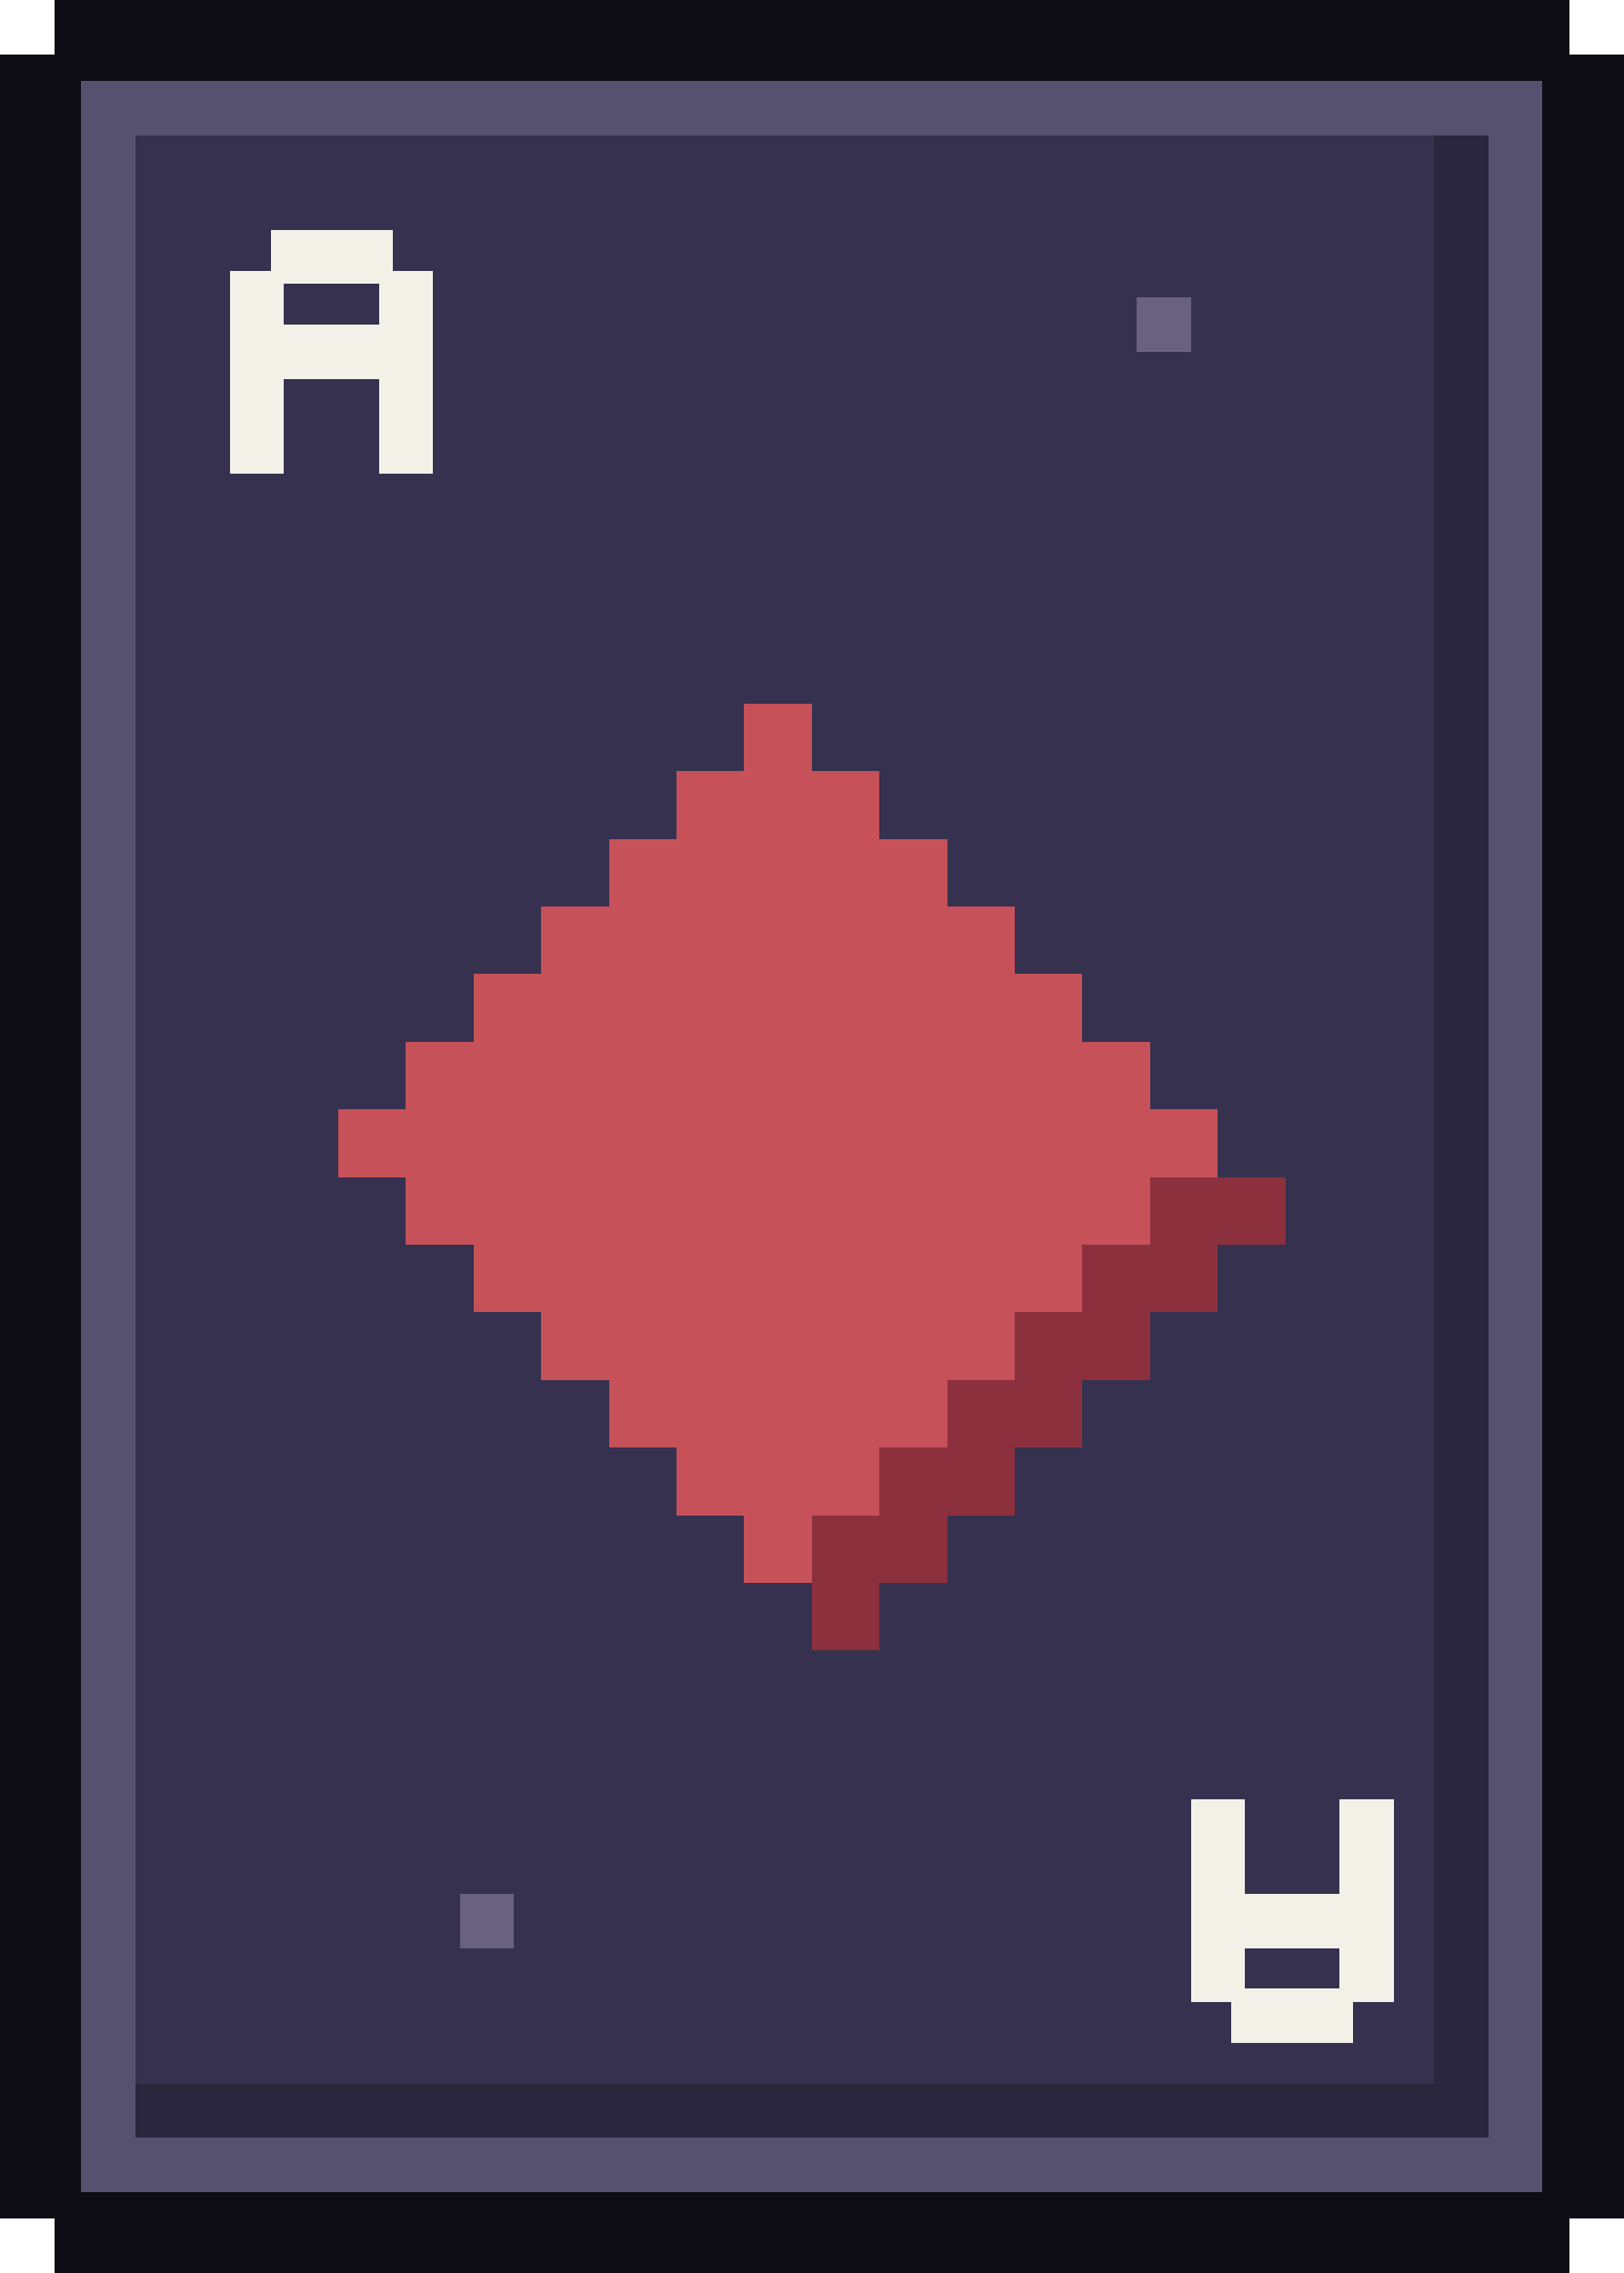
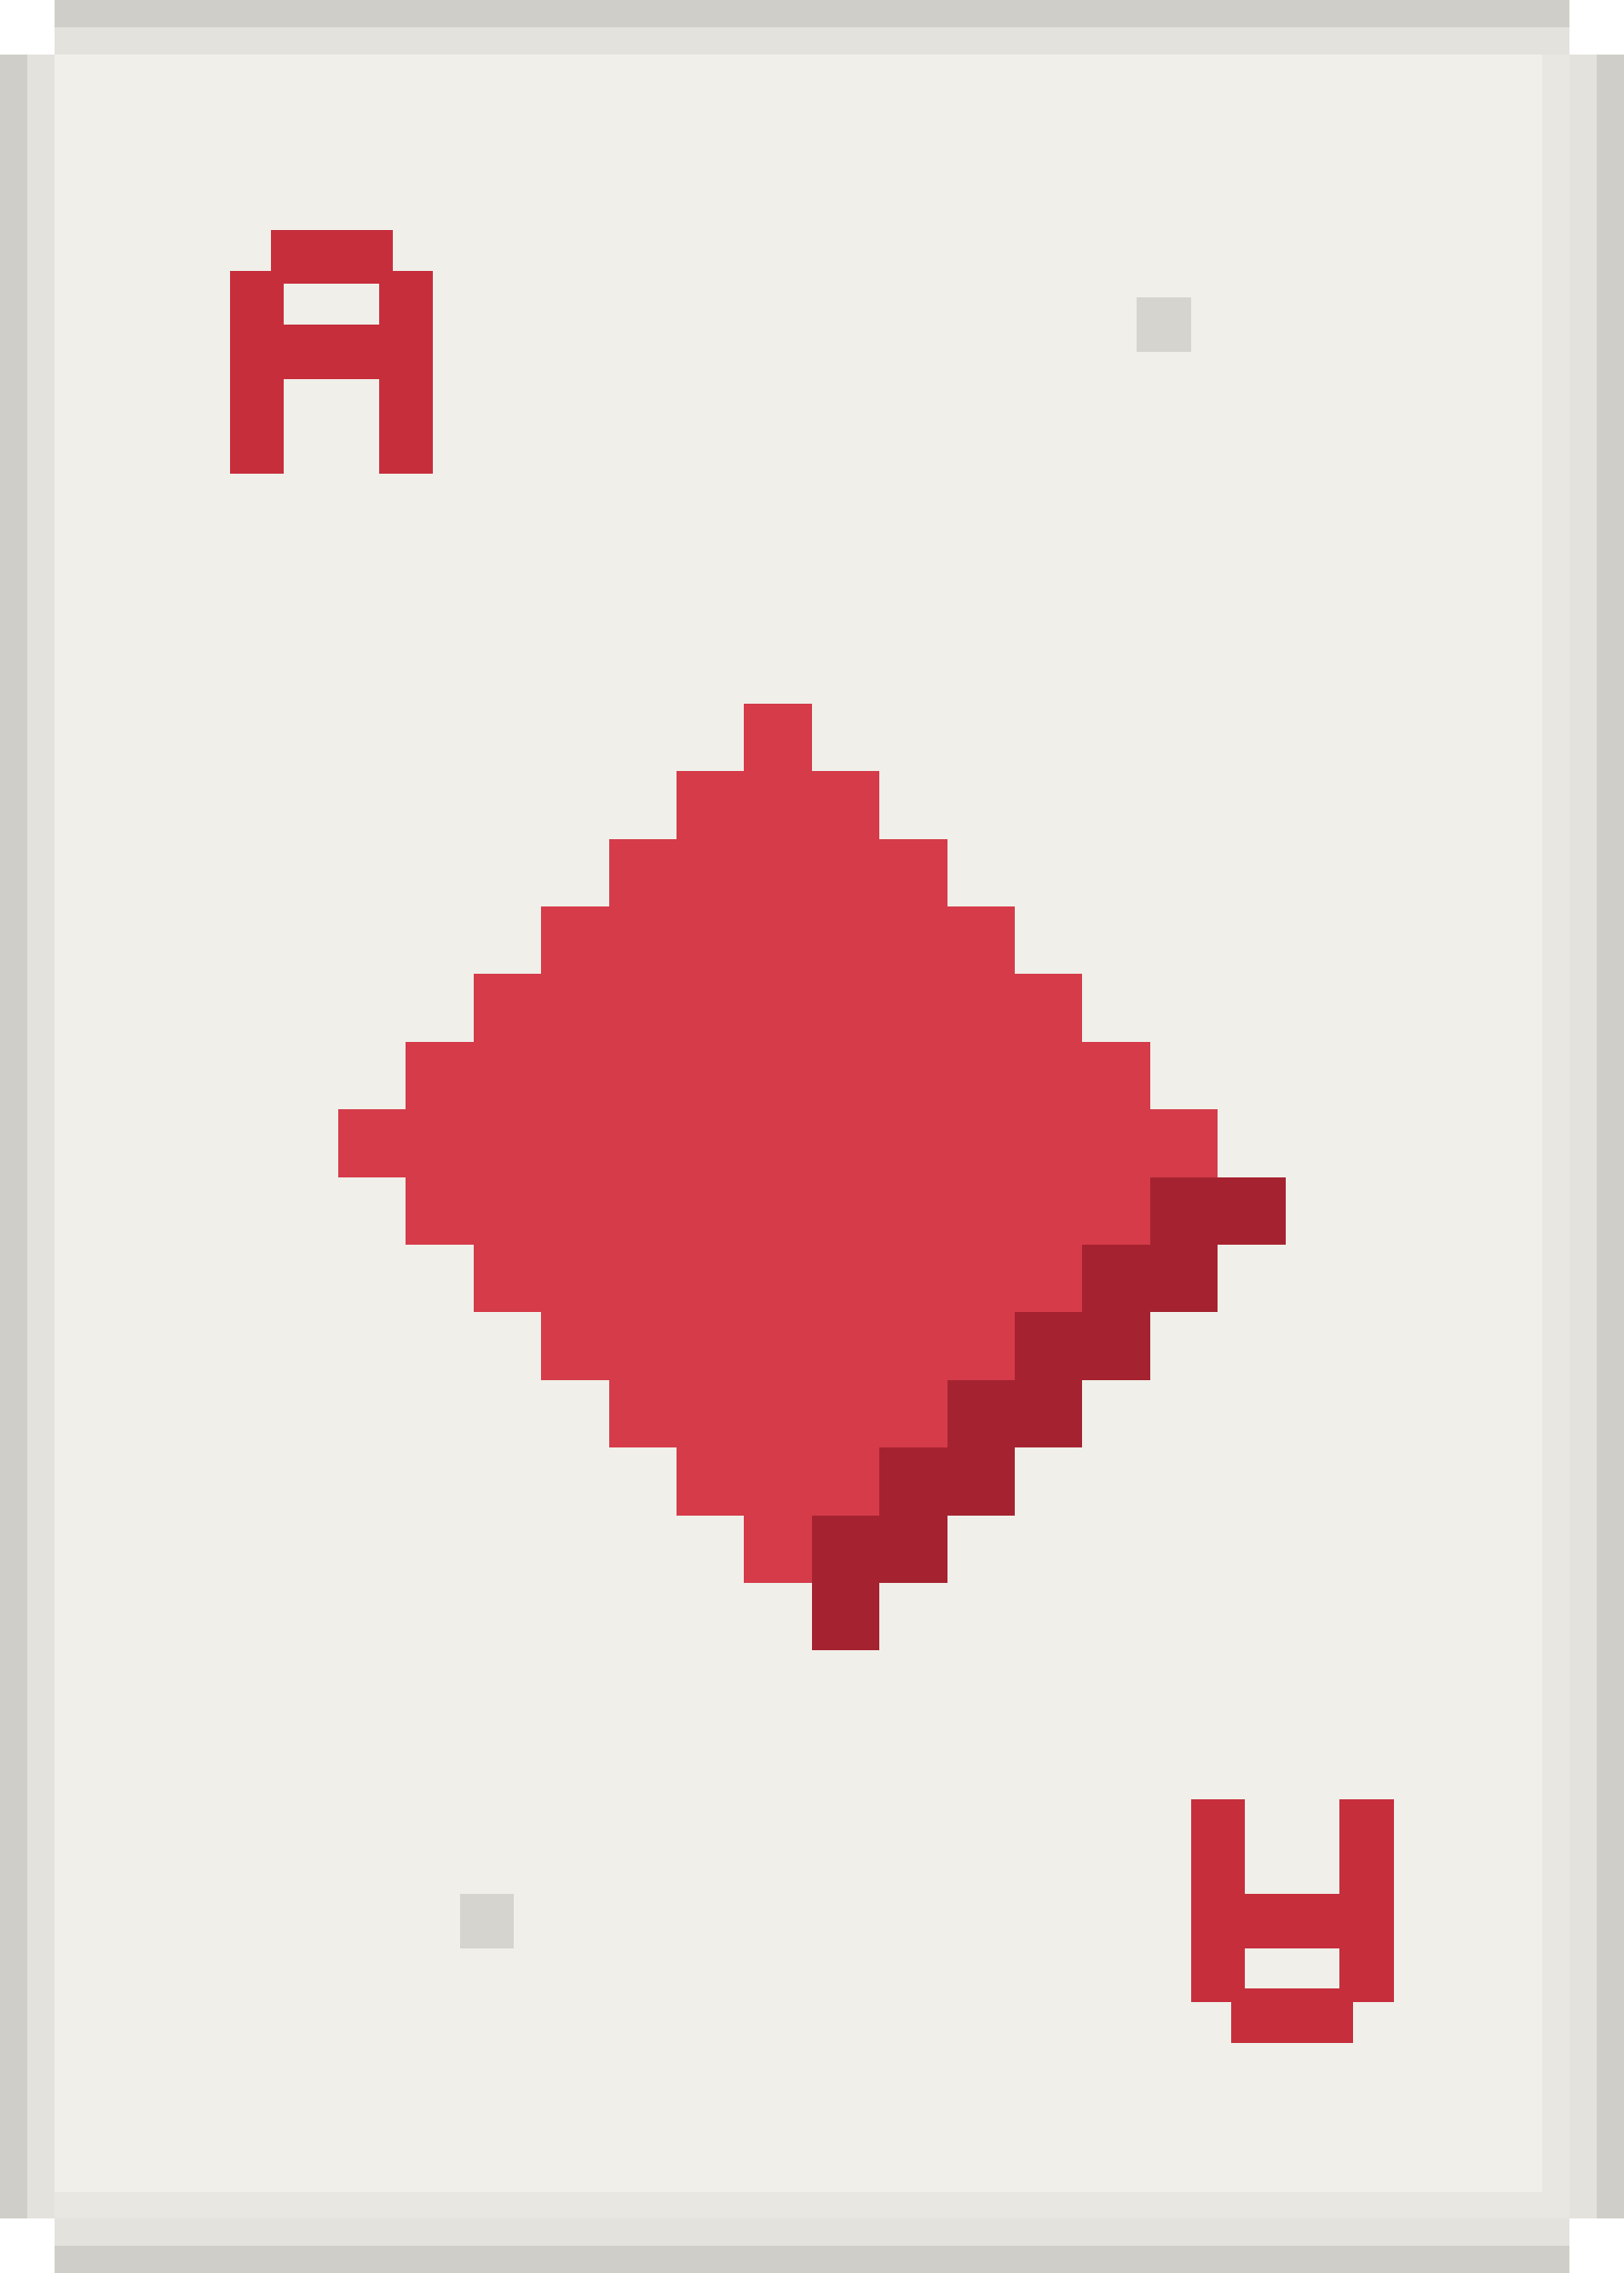
<svg xmlns="http://www.w3.org/2000/svg" viewBox="0 0 120 168" shape-rendering="crispEdges">
-   <path fill="#0e0d16" d="M4 0H116V4H120V164H116V168H4V164H0V4H4Z" />
-   <path fill="#56516e" d="M6 6H114V162H6Z" />
-   <path fill="#35314e" d="M10 10H110V158H10Z" />
-   <path fill="#29263e" d="M10 154H110V158H10ZM106 10H110V154H106Z" />
-   <g fill="#f3f0e8" transform="translate(17 17)">
+   <path fill="#cfcec8" d="M4 0H116V4H120V164H116V168H4V164H0V4H4Z" />
+   <path fill="#e3e2dc" d="M2 4H4V2H116V4H118V164H116V166H4V164H2Z" />
+   <path fill="#f0efe9" d="M4 4H116V164H4Z" />
+   <path fill="#e8e7e1" d="M4 162H116V164H4ZM114 4H116V162H114Z" />
+   <g fill="#c62e3b" transform="translate(17 17)">
    <path d="M0 18V3H3V0H12V3H15V18H11V11H4V18ZM4 4V7H11V4Z" />
  </g>
-   <g fill="#f3f0e8" transform="translate(103 151) rotate(180)">
+   <g fill="#c62e3b" transform="translate(103 151) rotate(180)">
    <path d="M0 18V3H3V0H12V3H15V18H11V11H4V18ZM4 4V7H11V4Z" />
  </g>
-   <g fill="#8c303e" transform="translate(30 57)">
+   <g fill="#a52330" transform="translate(30 57)">
    <rect x="30" y="0" width="5" height="5" />
    <rect x="25" y="5" width="5" height="5" />
    <rect x="30" y="5" width="5" height="5" />
    <rect x="35" y="5" width="5" height="5" />
    <rect x="20" y="10" width="5" height="5" />
    <rect x="25" y="10" width="5" height="5" />
    <rect x="30" y="10" width="5" height="5" />
    <rect x="35" y="10" width="5" height="5" />
    <rect x="40" y="10" width="5" height="5" />
    <rect x="15" y="15" width="5" height="5" />
    <rect x="20" y="15" width="5" height="5" />
    <rect x="25" y="15" width="5" height="5" />
    <rect x="30" y="15" width="5" height="5" />
    <rect x="35" y="15" width="5" height="5" />
    <rect x="40" y="15" width="5" height="5" />
    <rect x="45" y="15" width="5" height="5" />
    <rect x="10" y="20" width="5" height="5" />
    <rect x="15" y="20" width="5" height="5" />
    <rect x="20" y="20" width="5" height="5" />
    <rect x="25" y="20" width="5" height="5" />
    <rect x="30" y="20" width="5" height="5" />
    <rect x="35" y="20" width="5" height="5" />
    <rect x="40" y="20" width="5" height="5" />
    <rect x="45" y="20" width="5" height="5" />
    <rect x="50" y="20" width="5" height="5" />
    <rect x="5" y="25" width="5" height="5" />
    <rect x="10" y="25" width="5" height="5" />
    <rect x="15" y="25" width="5" height="5" />
    <rect x="20" y="25" width="5" height="5" />
    <rect x="25" y="25" width="5" height="5" />
    <rect x="30" y="25" width="5" height="5" />
    <rect x="35" y="25" width="5" height="5" />
    <rect x="40" y="25" width="5" height="5" />
    <rect x="45" y="25" width="5" height="5" />
    <rect x="50" y="25" width="5" height="5" />
    <rect x="55" y="25" width="5" height="5" />
    <rect x="0" y="30" width="5" height="5" />
    <rect x="5" y="30" width="5" height="5" />
    <rect x="10" y="30" width="5" height="5" />
    <rect x="15" y="30" width="5" height="5" />
    <rect x="20" y="30" width="5" height="5" />
    <rect x="25" y="30" width="5" height="5" />
    <rect x="30" y="30" width="5" height="5" />
    <rect x="35" y="30" width="5" height="5" />
    <rect x="40" y="30" width="5" height="5" />
    <rect x="45" y="30" width="5" height="5" />
    <rect x="50" y="30" width="5" height="5" />
    <rect x="55" y="30" width="5" height="5" />
    <rect x="60" y="30" width="5" height="5" />
    <rect x="5" y="35" width="5" height="5" />
    <rect x="10" y="35" width="5" height="5" />
    <rect x="15" y="35" width="5" height="5" />
    <rect x="20" y="35" width="5" height="5" />
    <rect x="25" y="35" width="5" height="5" />
    <rect x="30" y="35" width="5" height="5" />
    <rect x="35" y="35" width="5" height="5" />
    <rect x="40" y="35" width="5" height="5" />
    <rect x="45" y="35" width="5" height="5" />
    <rect x="50" y="35" width="5" height="5" />
    <rect x="55" y="35" width="5" height="5" />
    <rect x="10" y="40" width="5" height="5" />
    <rect x="15" y="40" width="5" height="5" />
    <rect x="20" y="40" width="5" height="5" />
    <rect x="25" y="40" width="5" height="5" />
    <rect x="30" y="40" width="5" height="5" />
    <rect x="35" y="40" width="5" height="5" />
    <rect x="40" y="40" width="5" height="5" />
    <rect x="45" y="40" width="5" height="5" />
    <rect x="50" y="40" width="5" height="5" />
    <rect x="15" y="45" width="5" height="5" />
    <rect x="20" y="45" width="5" height="5" />
    <rect x="25" y="45" width="5" height="5" />
    <rect x="30" y="45" width="5" height="5" />
    <rect x="35" y="45" width="5" height="5" />
    <rect x="40" y="45" width="5" height="5" />
    <rect x="45" y="45" width="5" height="5" />
    <rect x="20" y="50" width="5" height="5" />
    <rect x="25" y="50" width="5" height="5" />
    <rect x="30" y="50" width="5" height="5" />
    <rect x="35" y="50" width="5" height="5" />
    <rect x="40" y="50" width="5" height="5" />
    <rect x="25" y="55" width="5" height="5" />
    <rect x="30" y="55" width="5" height="5" />
    <rect x="35" y="55" width="5" height="5" />
    <rect x="30" y="60" width="5" height="5" />
  </g>
-   <g fill="#c65159" transform="translate(25 52)">
+   <g fill="#d53b49" transform="translate(25 52)">
    <rect x="30" y="0" width="5" height="5" />
    <rect x="25" y="5" width="5" height="5" />
    <rect x="30" y="5" width="5" height="5" />
    <rect x="35" y="5" width="5" height="5" />
    <rect x="20" y="10" width="5" height="5" />
    <rect x="25" y="10" width="5" height="5" />
    <rect x="30" y="10" width="5" height="5" />
    <rect x="35" y="10" width="5" height="5" />
    <rect x="40" y="10" width="5" height="5" />
    <rect x="15" y="15" width="5" height="5" />
    <rect x="20" y="15" width="5" height="5" />
    <rect x="25" y="15" width="5" height="5" />
    <rect x="30" y="15" width="5" height="5" />
    <rect x="35" y="15" width="5" height="5" />
    <rect x="40" y="15" width="5" height="5" />
    <rect x="45" y="15" width="5" height="5" />
    <rect x="10" y="20" width="5" height="5" />
    <rect x="15" y="20" width="5" height="5" />
    <rect x="20" y="20" width="5" height="5" />
    <rect x="25" y="20" width="5" height="5" />
    <rect x="30" y="20" width="5" height="5" />
    <rect x="35" y="20" width="5" height="5" />
    <rect x="40" y="20" width="5" height="5" />
    <rect x="45" y="20" width="5" height="5" />
    <rect x="50" y="20" width="5" height="5" />
    <rect x="5" y="25" width="5" height="5" />
    <rect x="10" y="25" width="5" height="5" />
    <rect x="15" y="25" width="5" height="5" />
    <rect x="20" y="25" width="5" height="5" />
    <rect x="25" y="25" width="5" height="5" />
    <rect x="30" y="25" width="5" height="5" />
    <rect x="35" y="25" width="5" height="5" />
    <rect x="40" y="25" width="5" height="5" />
    <rect x="45" y="25" width="5" height="5" />
    <rect x="50" y="25" width="5" height="5" />
    <rect x="55" y="25" width="5" height="5" />
    <rect x="0" y="30" width="5" height="5" />
    <rect x="5" y="30" width="5" height="5" />
    <rect x="10" y="30" width="5" height="5" />
    <rect x="15" y="30" width="5" height="5" />
    <rect x="20" y="30" width="5" height="5" />
    <rect x="25" y="30" width="5" height="5" />
    <rect x="30" y="30" width="5" height="5" />
    <rect x="35" y="30" width="5" height="5" />
    <rect x="40" y="30" width="5" height="5" />
    <rect x="45" y="30" width="5" height="5" />
    <rect x="50" y="30" width="5" height="5" />
    <rect x="55" y="30" width="5" height="5" />
    <rect x="60" y="30" width="5" height="5" />
    <rect x="5" y="35" width="5" height="5" />
    <rect x="10" y="35" width="5" height="5" />
    <rect x="15" y="35" width="5" height="5" />
    <rect x="20" y="35" width="5" height="5" />
    <rect x="25" y="35" width="5" height="5" />
    <rect x="30" y="35" width="5" height="5" />
    <rect x="35" y="35" width="5" height="5" />
    <rect x="40" y="35" width="5" height="5" />
    <rect x="45" y="35" width="5" height="5" />
    <rect x="50" y="35" width="5" height="5" />
    <rect x="55" y="35" width="5" height="5" />
    <rect x="10" y="40" width="5" height="5" />
    <rect x="15" y="40" width="5" height="5" />
    <rect x="20" y="40" width="5" height="5" />
    <rect x="25" y="40" width="5" height="5" />
    <rect x="30" y="40" width="5" height="5" />
    <rect x="35" y="40" width="5" height="5" />
    <rect x="40" y="40" width="5" height="5" />
    <rect x="45" y="40" width="5" height="5" />
    <rect x="50" y="40" width="5" height="5" />
    <rect x="15" y="45" width="5" height="5" />
    <rect x="20" y="45" width="5" height="5" />
    <rect x="25" y="45" width="5" height="5" />
    <rect x="30" y="45" width="5" height="5" />
    <rect x="35" y="45" width="5" height="5" />
    <rect x="40" y="45" width="5" height="5" />
    <rect x="45" y="45" width="5" height="5" />
    <rect x="20" y="50" width="5" height="5" />
    <rect x="25" y="50" width="5" height="5" />
    <rect x="30" y="50" width="5" height="5" />
    <rect x="35" y="50" width="5" height="5" />
    <rect x="40" y="50" width="5" height="5" />
    <rect x="25" y="55" width="5" height="5" />
    <rect x="30" y="55" width="5" height="5" />
    <rect x="35" y="55" width="5" height="5" />
    <rect x="30" y="60" width="5" height="5" />
  </g>
-   <path fill="#69617d" d="M84 22H88V26H84ZM34 140H38V144H34Z" />
+   <path fill="#d5d4ce" d="M84 22H88V26H84ZM34 140H38V144H34Z" />
</svg>
